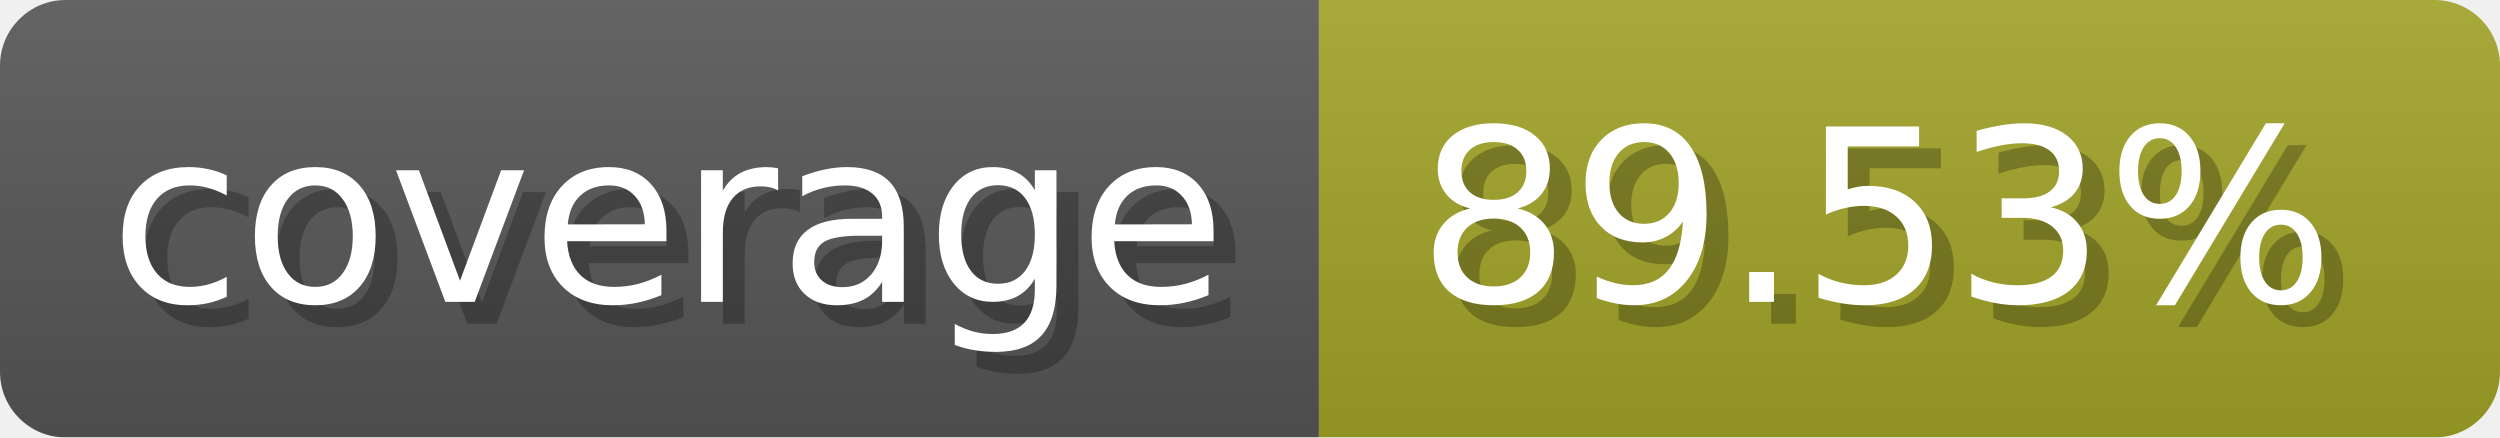
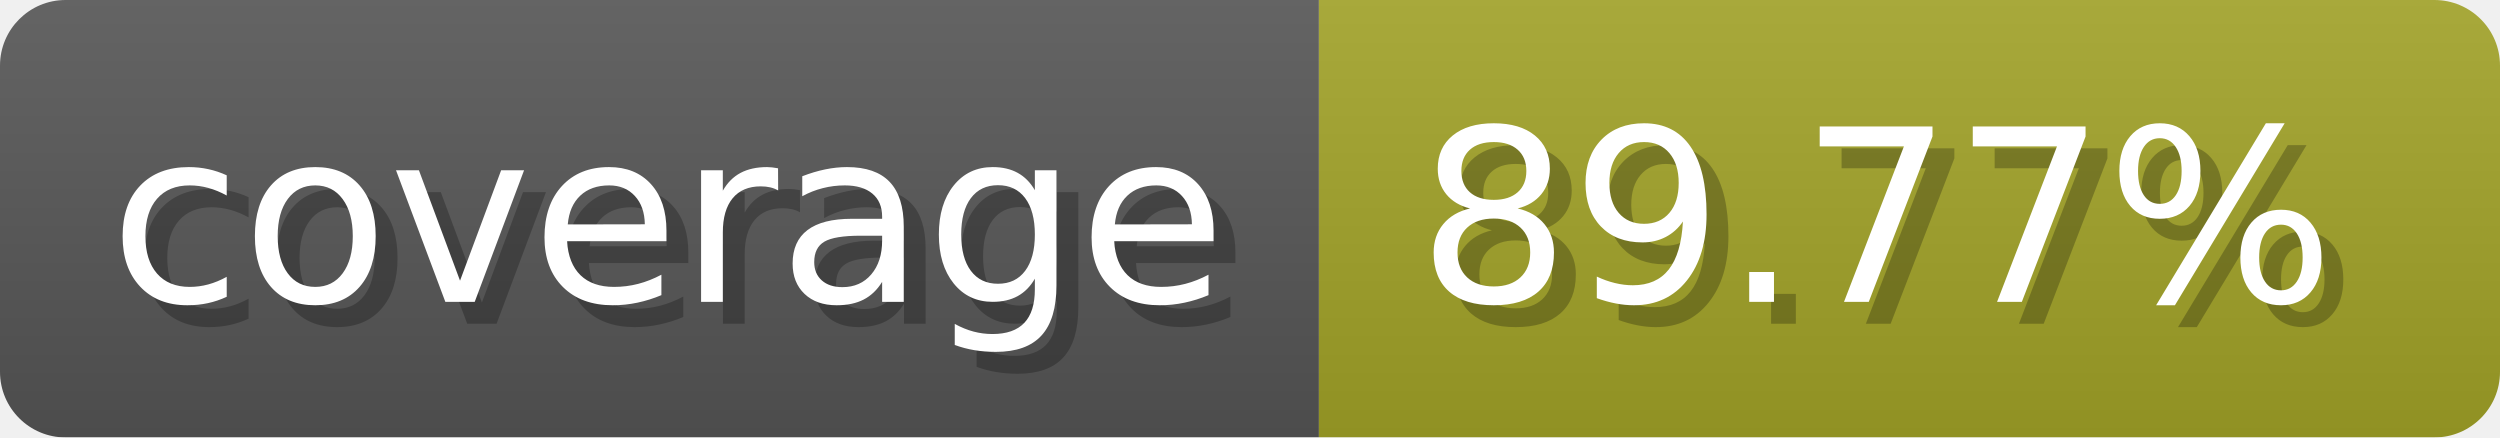
- <svg xmlns="http://www.w3.org/2000/svg" width="114.3" height="20" viewBox="0 0 1143 200" role="img" aria-label="coverage: 89.53%">
-   <linearGradient id="PkcTE" x2="0" y2="100%">
+ <svg xmlns="http://www.w3.org/2000/svg" width="114.3" height="20" viewBox="0 0 1143 200" role="img" aria-label="coverage: 89.77%">
+   <linearGradient id="mFEtQ" x2="0" y2="100%">
    <stop offset="0" stop-opacity=".1" stop-color="#EEE" />
    <stop offset="1" stop-opacity=".1" />
  </linearGradient>
-   <mask id="EmMeP">
+   <mask id="wyMWh">
    <rect width="1143" height="200" rx="30" fill="#FFF" />
  </mask>
-   <g mask="url(#EmMeP)">
+   <g mask="url(#wyMWh)">
    <rect width="603" height="200" fill="#555" />
    <rect width="540" height="200" fill="#a0a127" x="603" />
-     <rect width="1143" height="200" fill="url(#PkcTE)" />
+     <rect width="1143" height="200" fill="url(#mFEtQ)" />
  </g>
  <g aria-hidden="true" fill="#fff" text-anchor="start" font-family="Verdana,DejaVu Sans,sans-serif" font-size="110">
    <text x="60" y="148" textLength="503" fill="#000" opacity="0.25">coverage</text>
    <text x="50" y="138" textLength="503">coverage</text>
-     <text x="658" y="148" textLength="440" fill="#000" opacity="0.25">89.53%</text>
-     <text x="648" y="138" textLength="440">89.53%</text>
+     <text x="658" y="148" textLength="440" fill="#000" opacity="0.25">89.77%</text>
+     <text x="648" y="138" textLength="440">89.77%</text>
  </g>
</svg>
